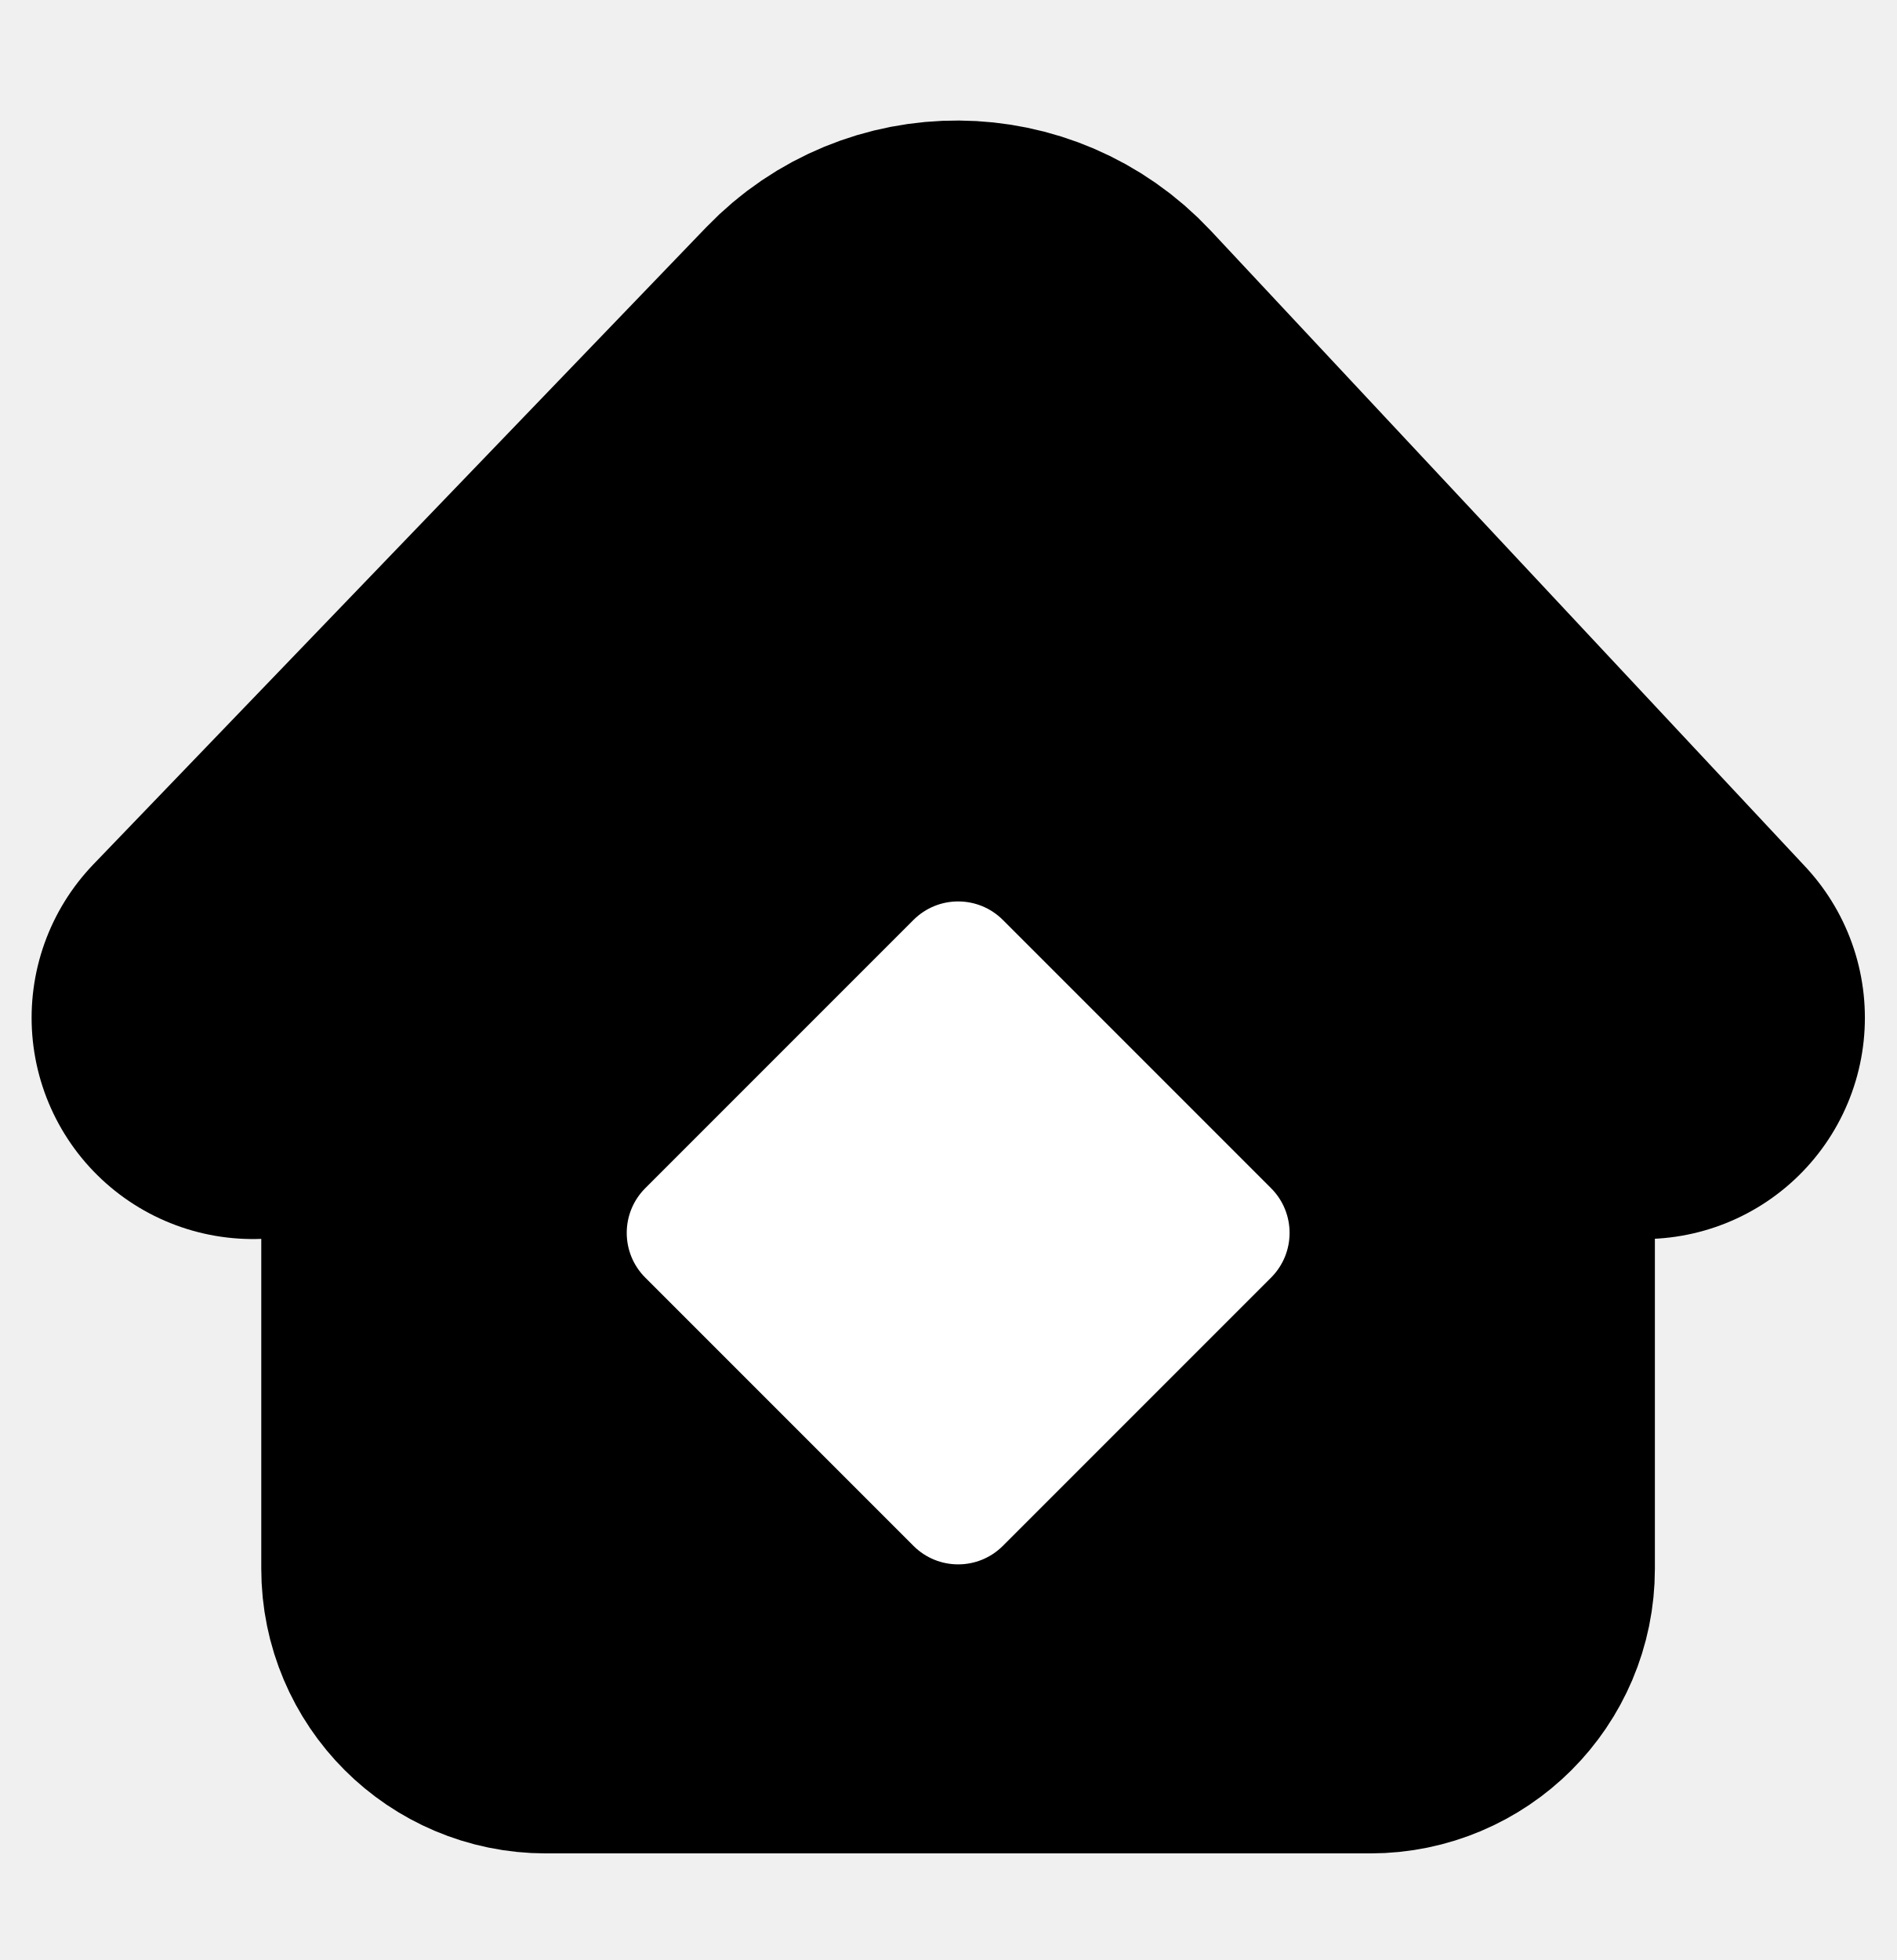
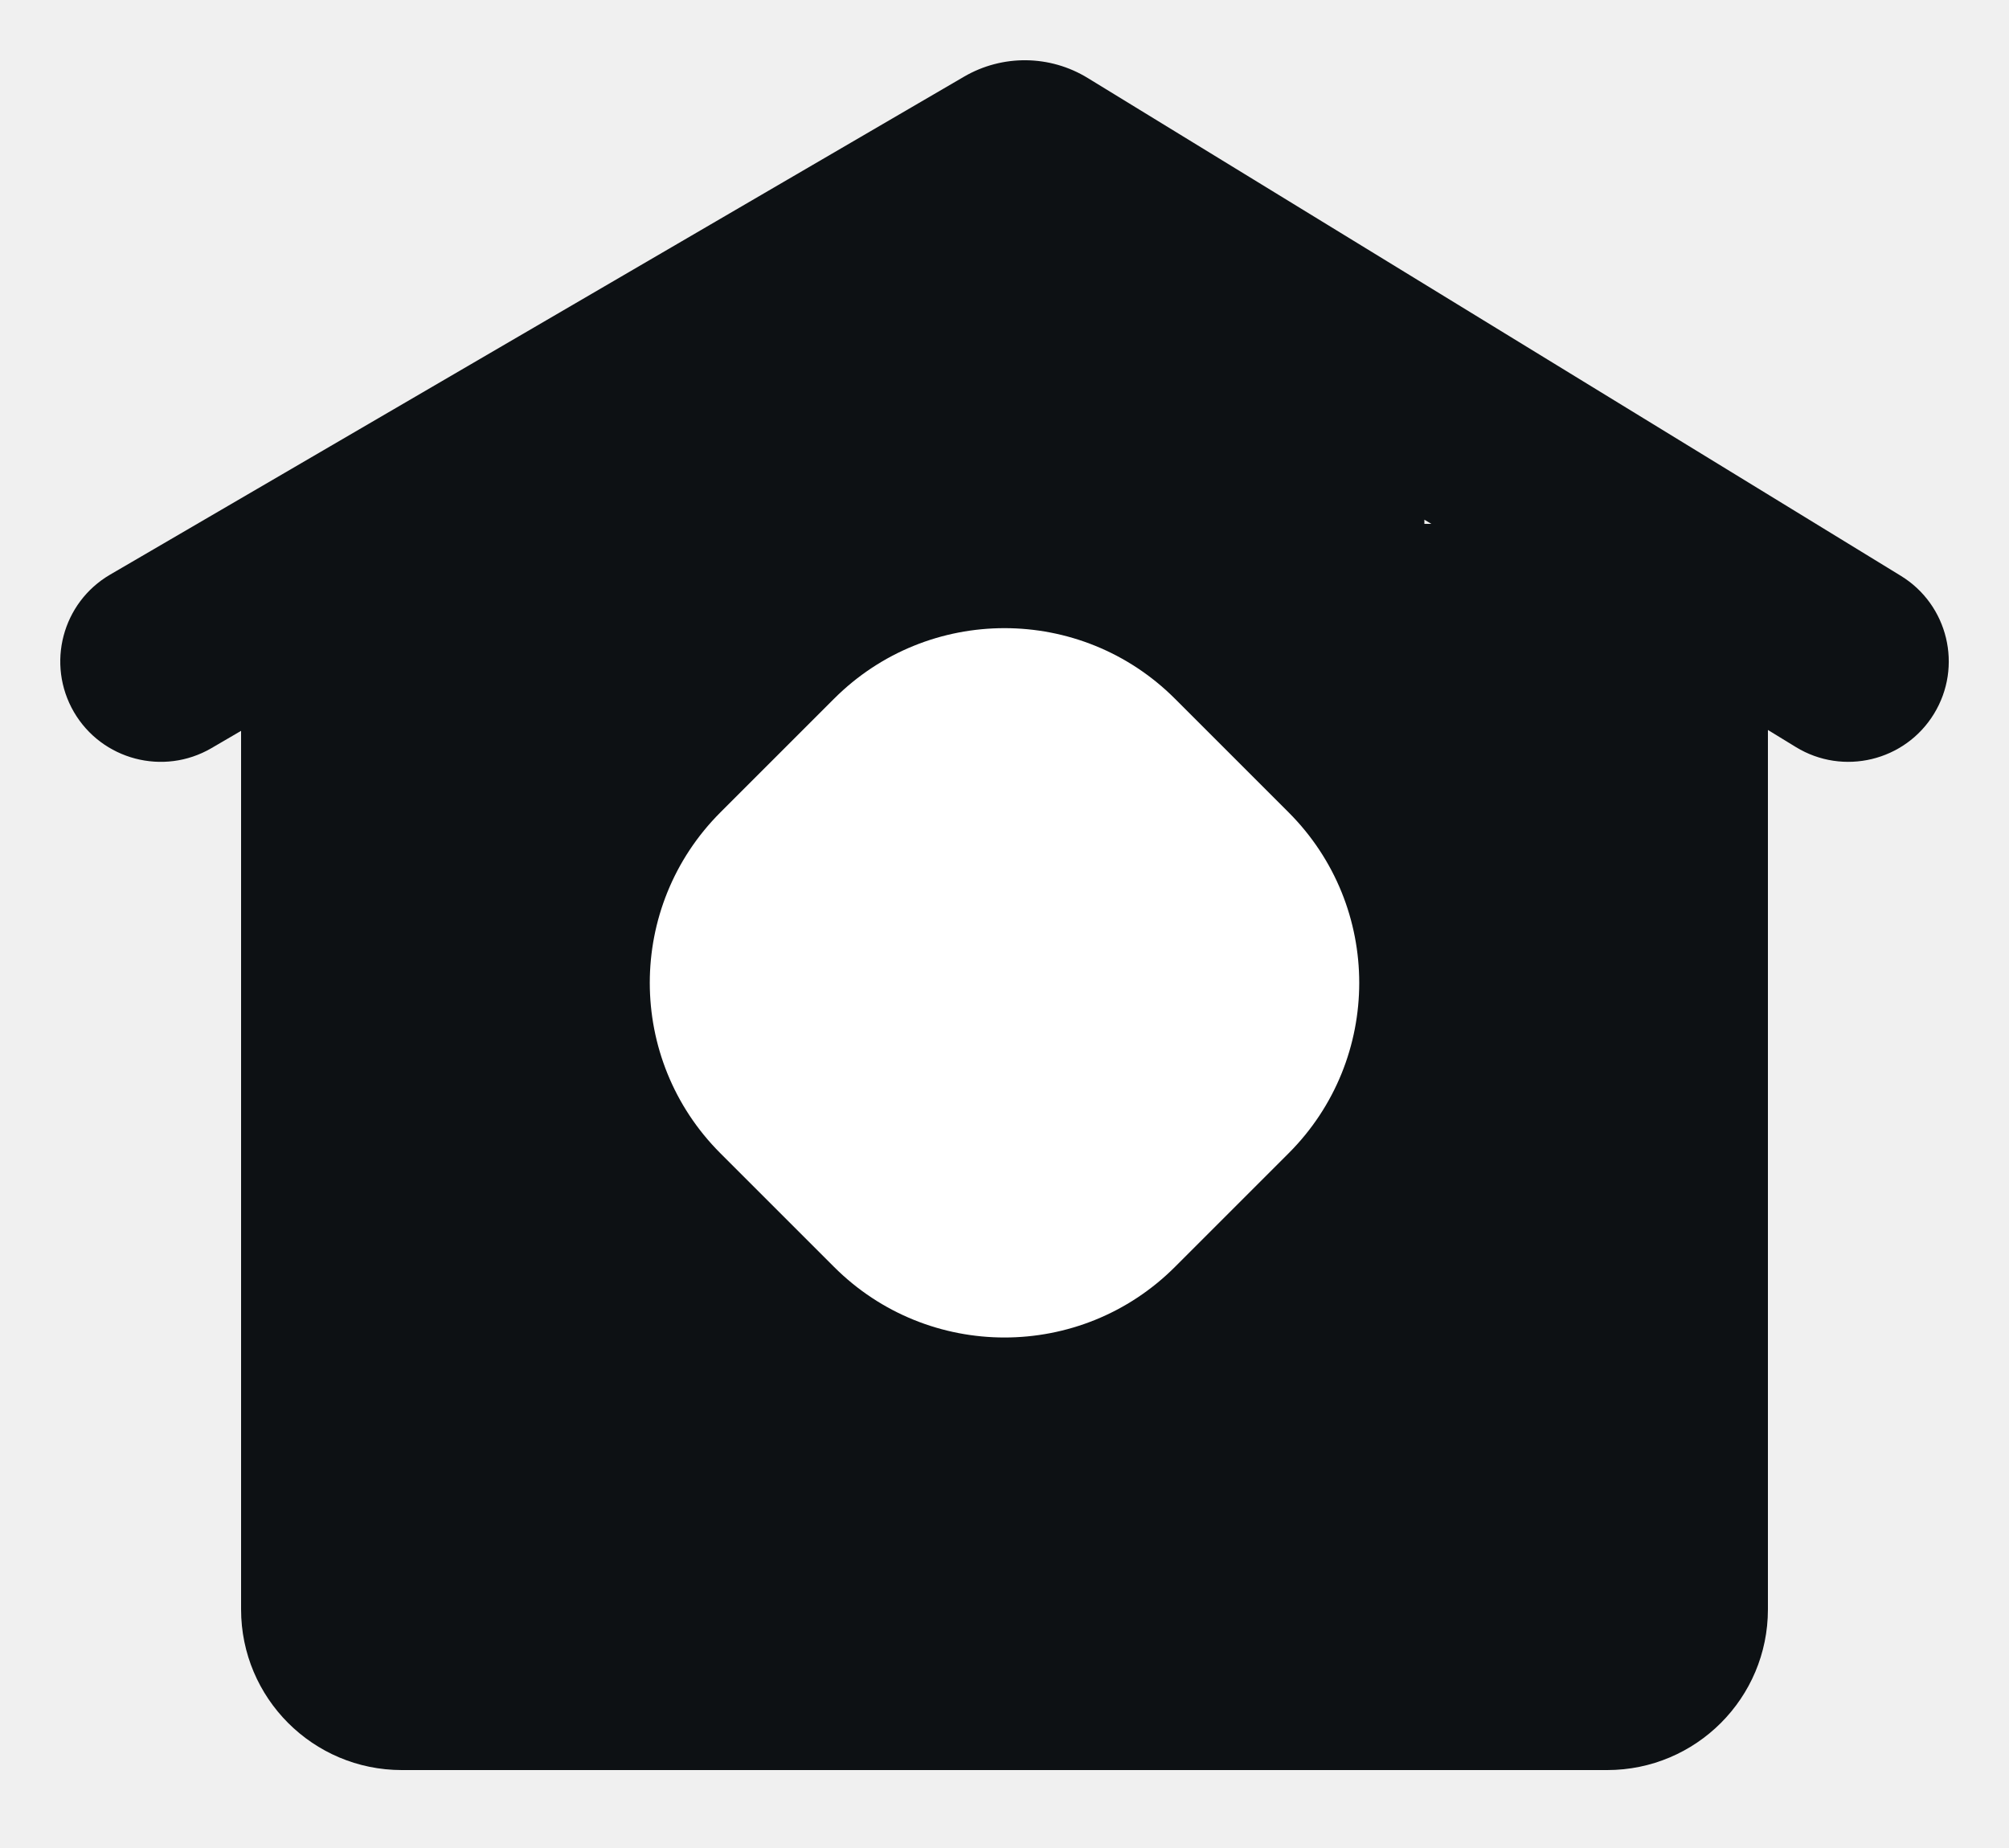
- <svg xmlns="http://www.w3.org/2000/svg" width="30" height="31" viewBox="0 0 30 31" fill="none">
-   <path d="M4 16.097L13.695 6.02C14.489 5.194 15.814 5.203 16.597 6.04L26 16.097" stroke="black" stroke-width="7" stroke-linecap="round" />
-   <path d="M7.633 24.814V14.903C7.633 14.351 8.081 13.903 8.633 13.903H21.678C22.23 13.903 22.678 14.351 22.678 14.903V24.814C22.678 25.366 22.23 25.814 21.678 25.814H8.633C8.081 25.814 7.633 25.366 7.633 24.814Z" fill="black" />
-   <path d="M7.633 24.814V14.903C7.633 14.351 8.081 13.903 8.633 13.903H21.678C22.23 13.903 22.678 14.351 22.678 14.903V24.814C22.678 25.366 22.23 25.814 21.678 25.814H8.633C8.081 25.814 7.633 25.366 7.633 24.814Z" fill="black" />
-   <path d="M7.633 24.814V14.903C7.633 14.351 8.081 13.903 8.633 13.903H21.678C22.23 13.903 22.678 14.351 22.678 14.903V24.814C22.678 25.366 22.23 25.814 21.678 25.814H8.633C8.081 25.814 7.633 25.366 7.633 24.814Z" stroke="black" stroke-width="7" stroke-linecap="round" />
-   <path d="M8.362 14.459L14.529 7.007C14.875 6.661 15.437 6.661 15.783 7.007L23.165 14.39C23.795 15.02 23.349 16.097 22.458 16.097H9.132C8.286 16.097 7.823 15.111 8.362 14.459Z" fill="black" />
-   <path d="M8.362 14.459L14.529 7.007C14.875 6.661 15.437 6.661 15.783 7.007L23.165 14.39C23.795 15.02 23.349 16.097 22.458 16.097H9.132C8.286 16.097 7.823 15.111 8.362 14.459Z" fill="black" />
-   <rect x="9.5" y="19.5" width="8" height="8" rx="1" transform="rotate(-45 9.5 19.5)" fill="white" />
+ <svg xmlns="http://www.w3.org/2000/svg" width="25" height="23" viewBox="0 0 25 23" fill="none">
+   <path fill-rule="evenodd" clip-rule="evenodd" d="M17.725 6.468V6.52H17.812L17.725 6.468ZM22 9.085L22.348 9.298C22.936 9.658 23.706 9.473 24.066 8.885C24.427 8.296 24.242 7.526 23.653 7.166L13.536 0.971C13.065 0.682 12.474 0.676 11.997 0.954L1.37 7.152C0.774 7.5 0.573 8.265 0.92 8.862C1.268 9.458 2.034 9.659 2.63 9.312L3 9.096V20.03C3 21.134 3.895 22.03 5 22.03H20C21.105 22.03 22 21.134 22 20.03V9.085Z" fill="#0D1114" />
+   <rect x="6.843" y="12.232" width="8" height="8" rx="3" transform="rotate(-45 6.84326 12.2318)" fill="white" />
</svg>
